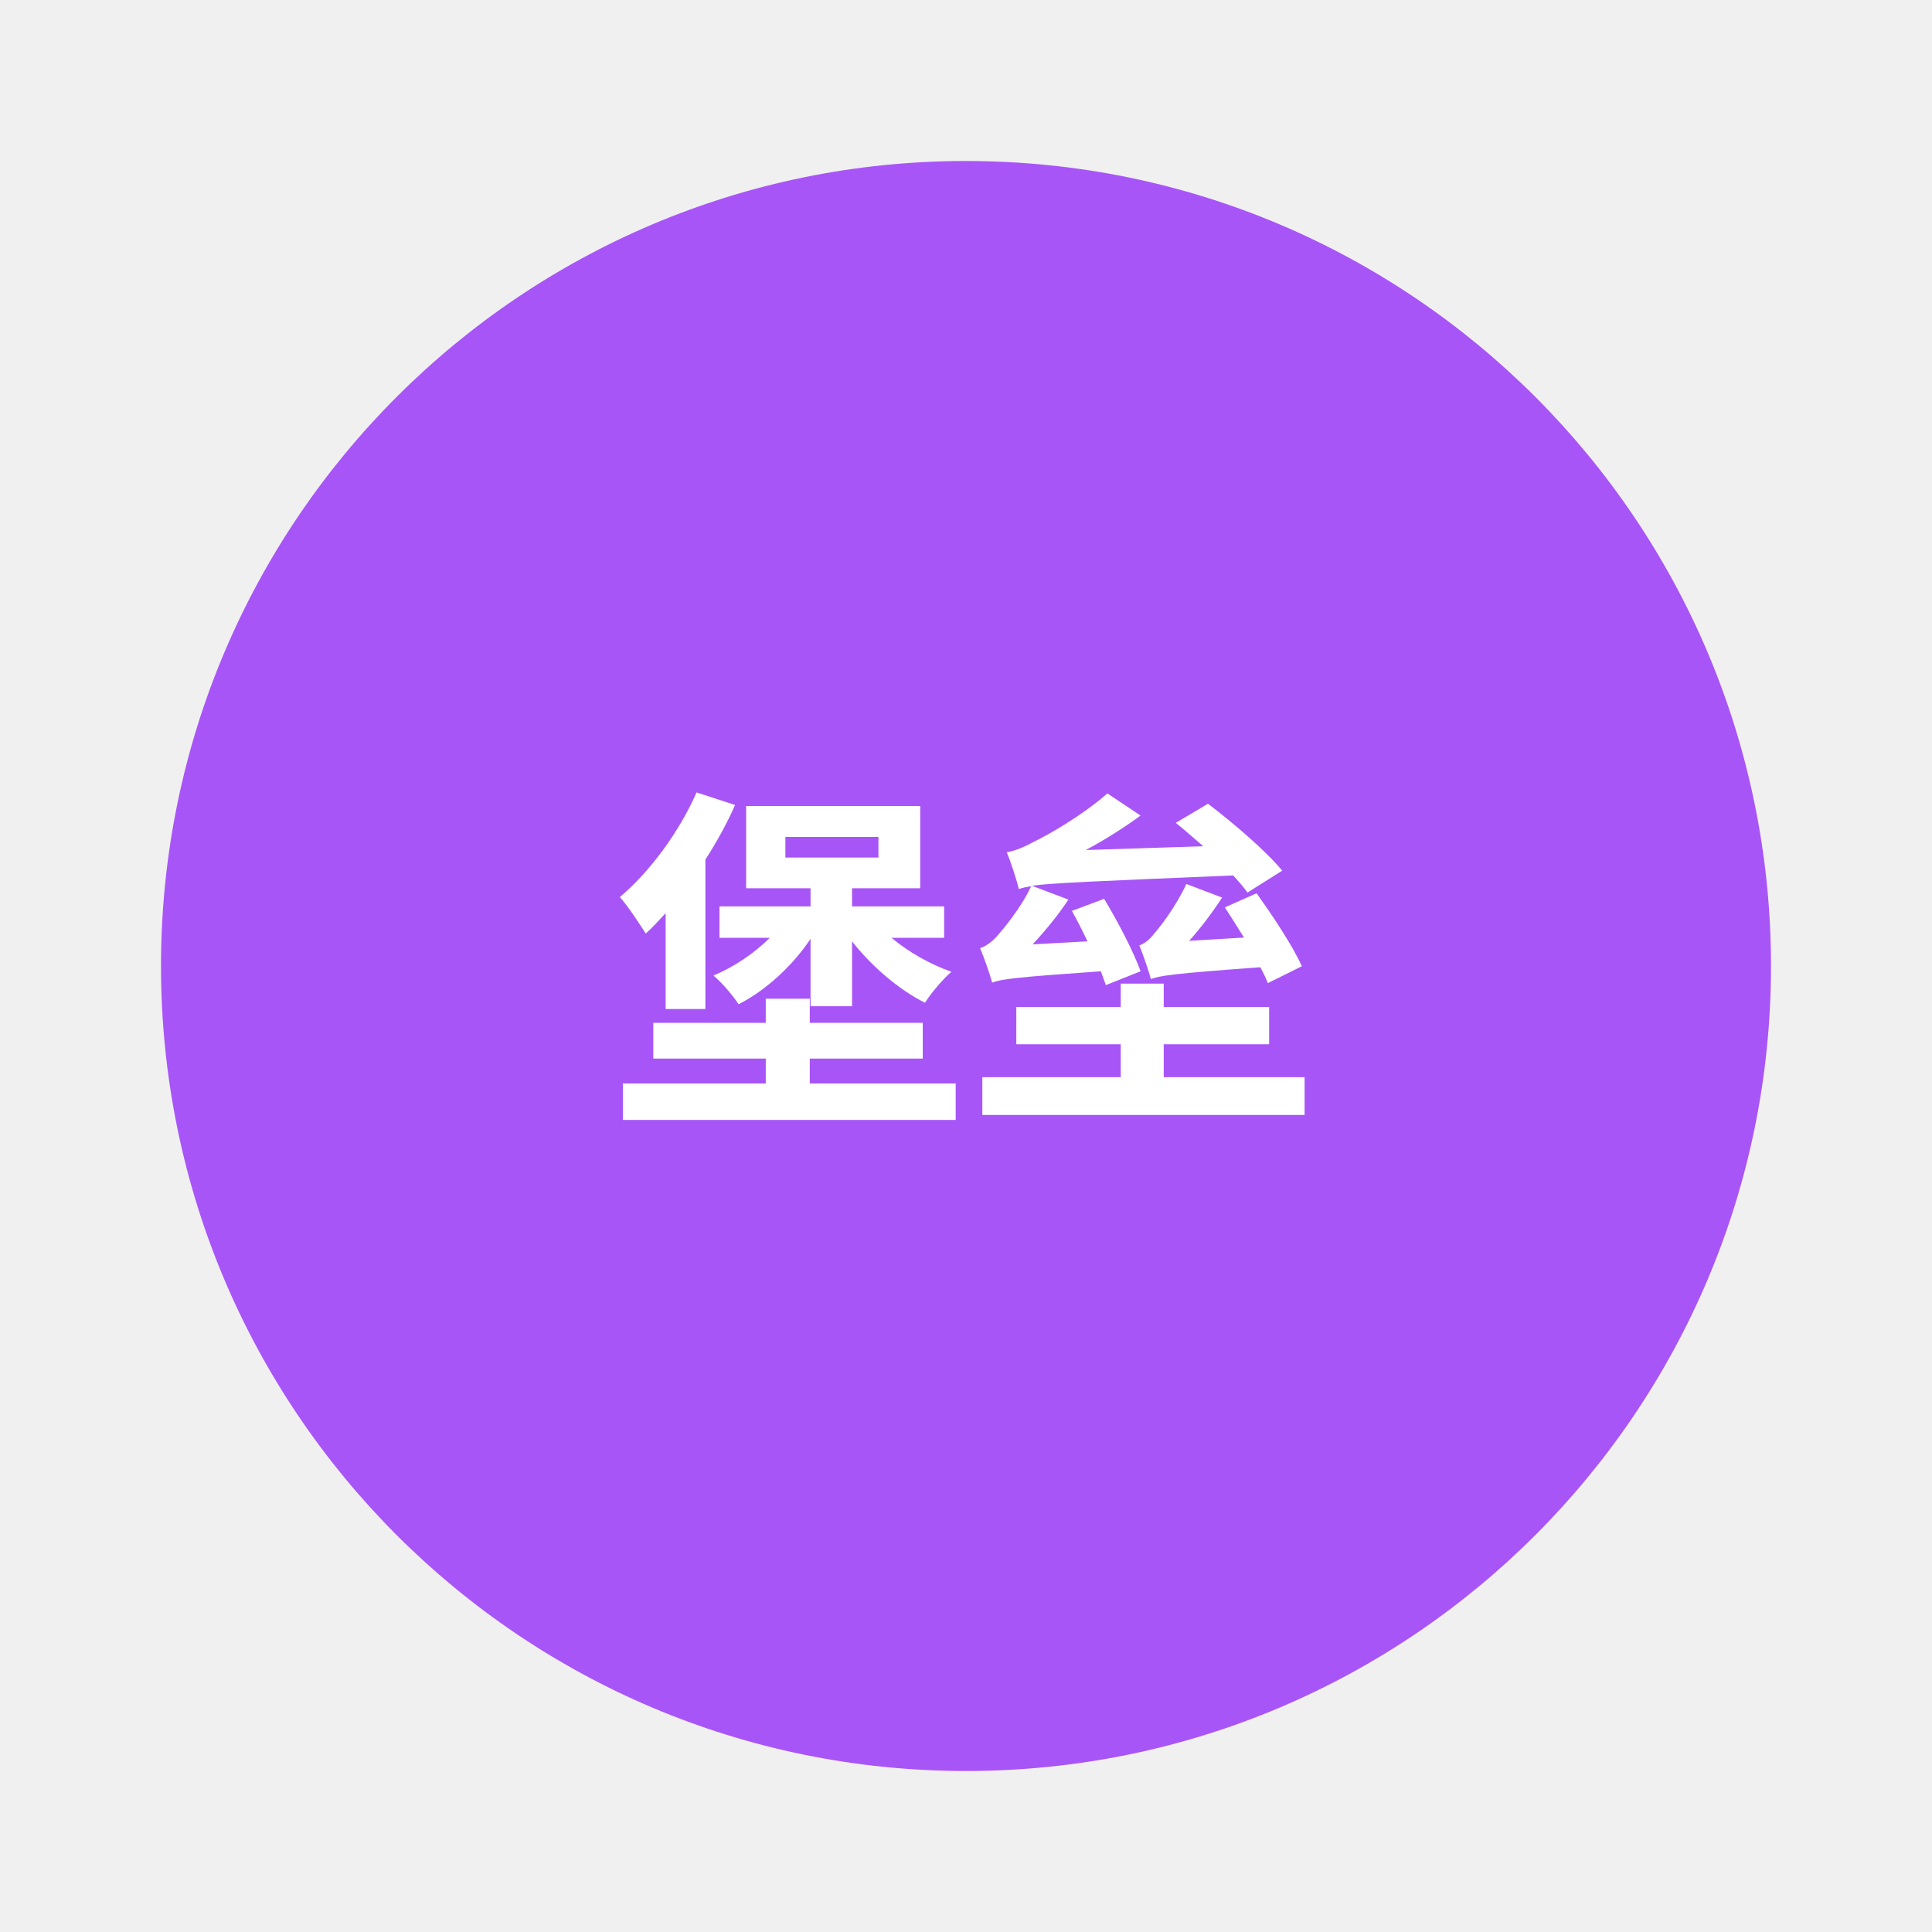
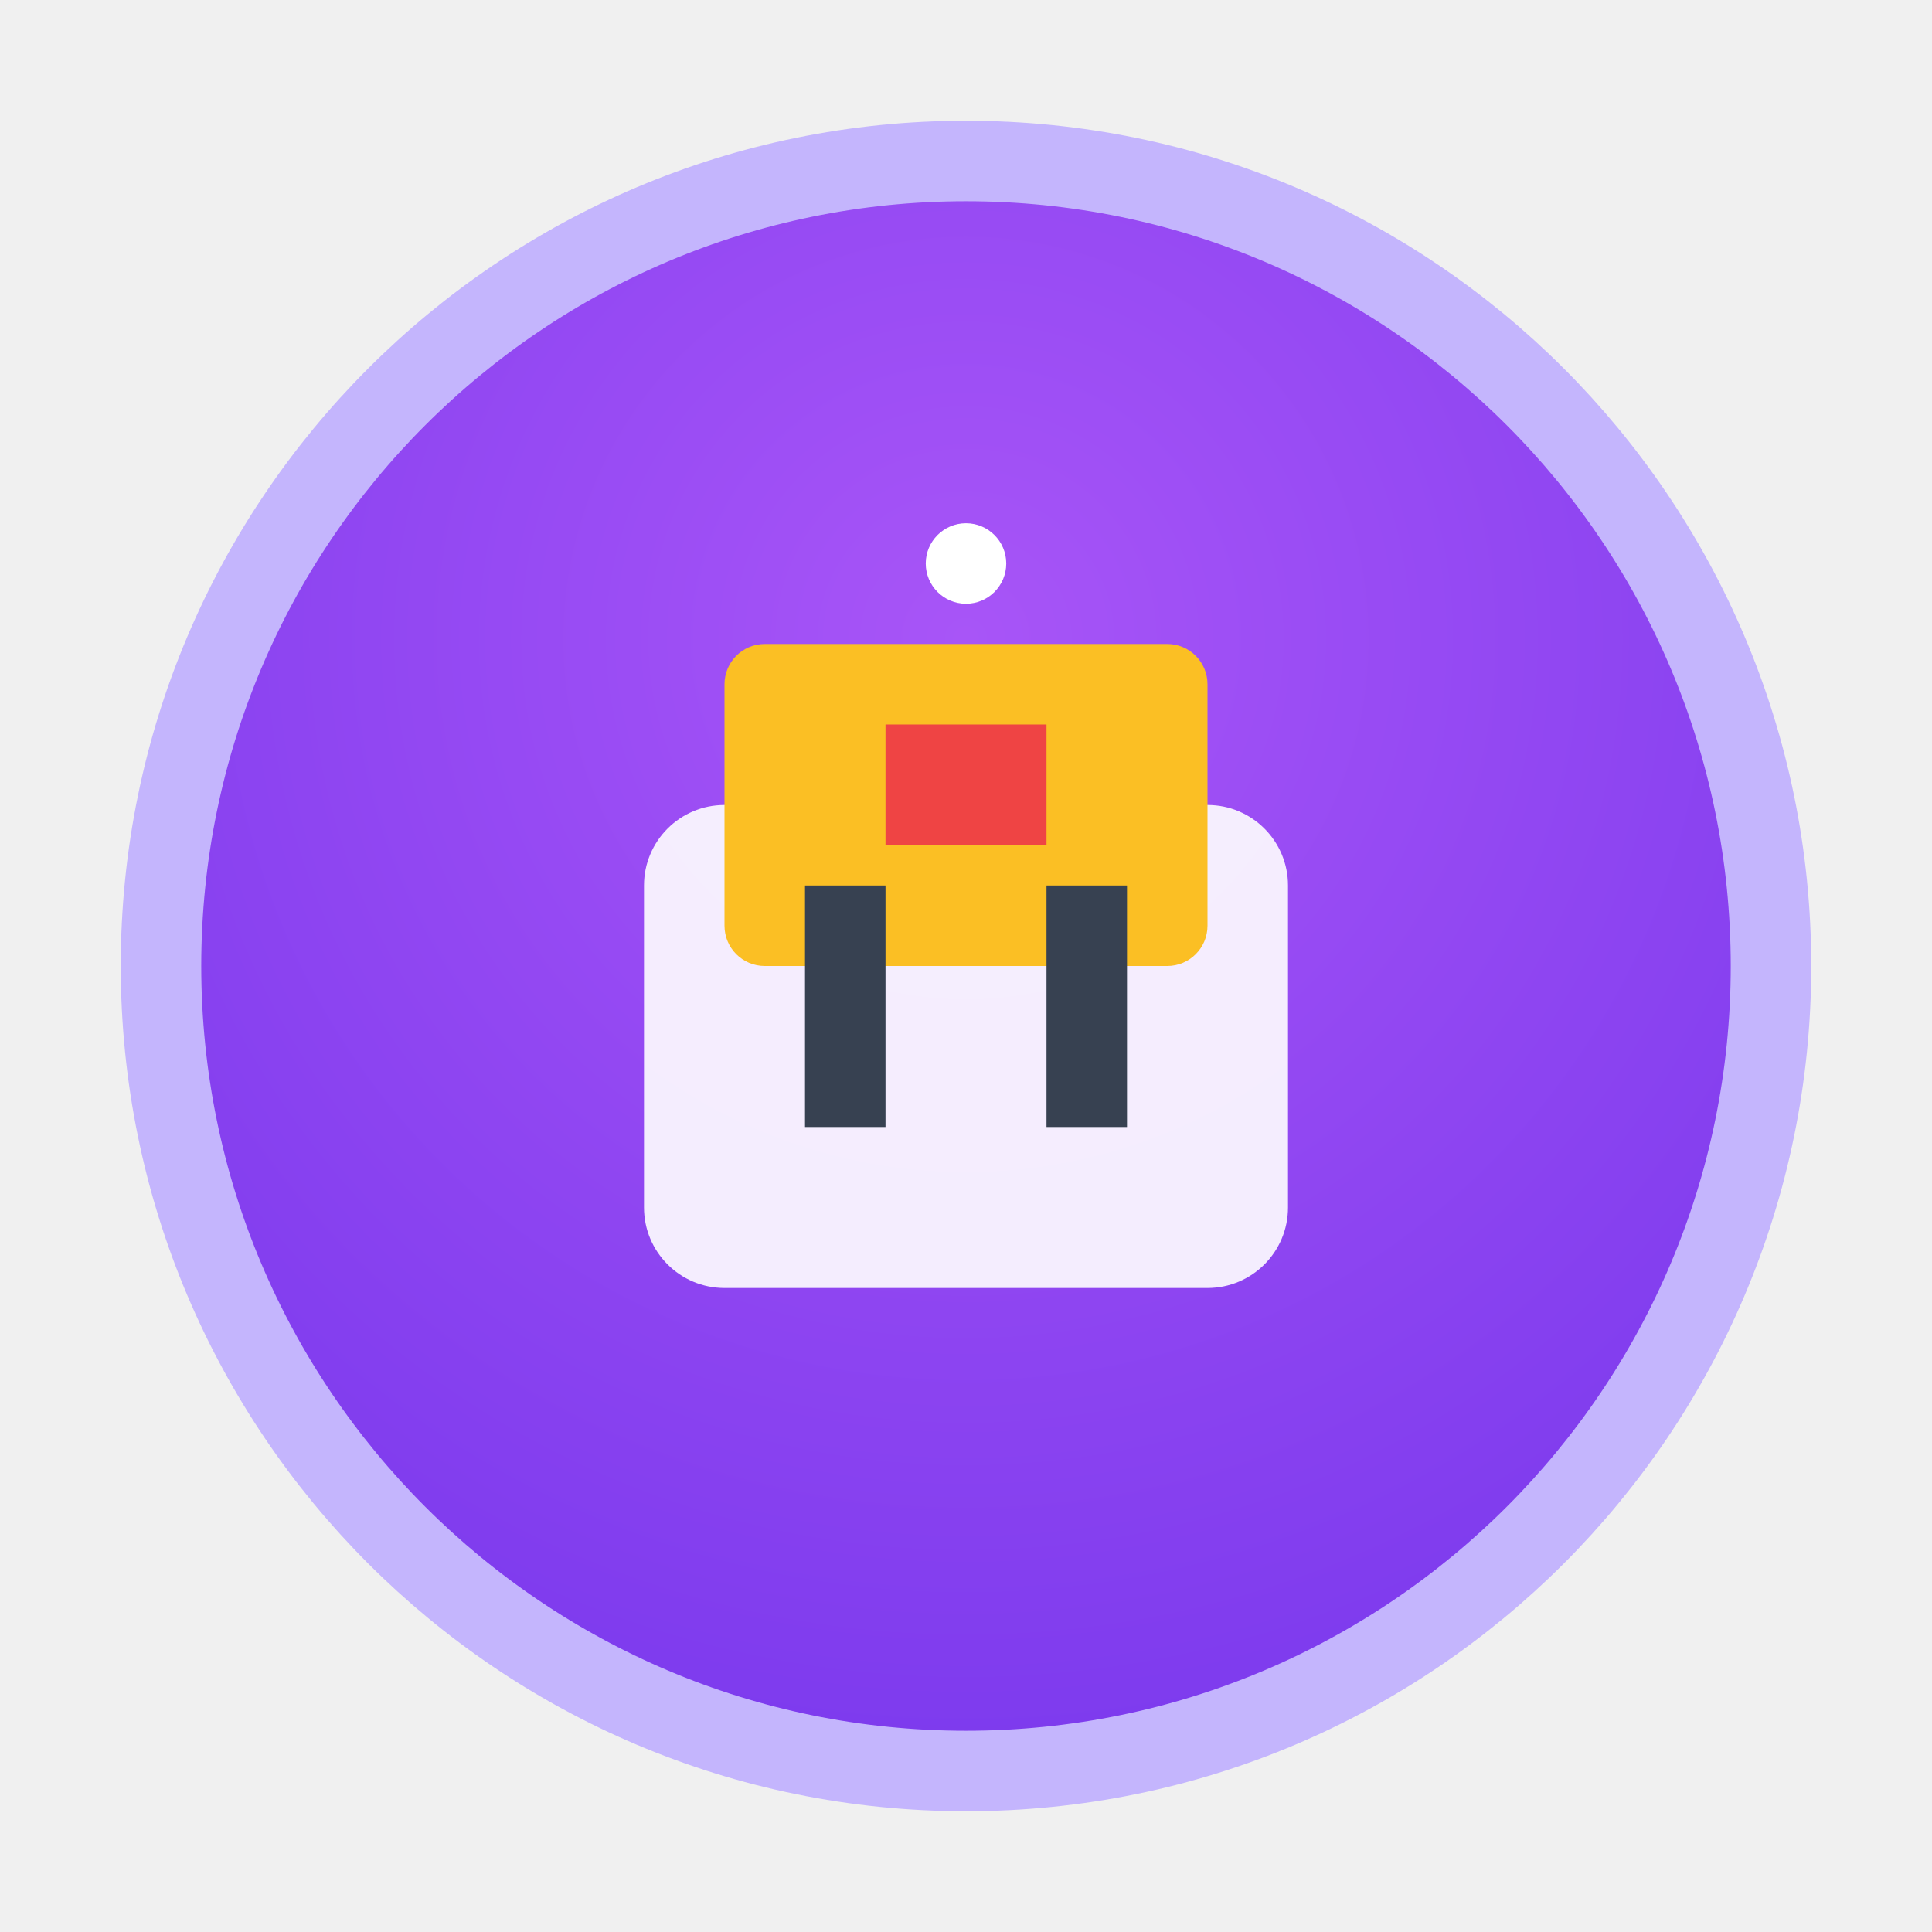
- <svg xmlns="http://www.w3.org/2000/svg" width="120px" height="120px" viewBox="0 0 120 120" version="1.1">
-   <g stroke="none" stroke-width="1" fill="none" fill-rule="evenodd">
-     <circle fill="#a855f7" cx="60" cy="60" r="50" />
-     <text font-family="Arial, sans-serif" font-size="22" font-weight="bold" fill="#FFFFFF" text-anchor="middle" x="60" y="68">堡垒</text>
-   </g>
+ <svg xmlns="http://www.w3.org/2000/svg" width="48" height="48" viewBox="0 0 48 48" fill="none">
+   <defs>
+     <radialGradient id="fortressGradient" cx="50%" cy="30%" r="70%">
+       <stop offset="0%" style="stop-color:#a855f7;stop-opacity:1" />
+       <stop offset="100%" style="stop-color:#7c3aed;stop-opacity:1" />
+     </radialGradient>
+   </defs>
+   <circle cx="24" cy="24" r="20" fill="url(#fortressGradient)" stroke="#c4b5fd" stroke-width="2" />
+   <rect x="16" y="20" width="16" height="12" rx="2" fill="#ffffff" opacity="0.9" />
+   <rect x="18" y="16" width="12" height="8" rx="1" fill="#fbbf24" />
+   <rect x="20" y="22" width="2" height="6" fill="#374151" />
+   <rect x="26" y="22" width="2" height="6" fill="#374151" />
+   <rect x="22" y="18" width="4" height="3" fill="#ef4444" />
+   <circle cx="24" cy="14" r="1" fill="#ffffff" />
</svg>
